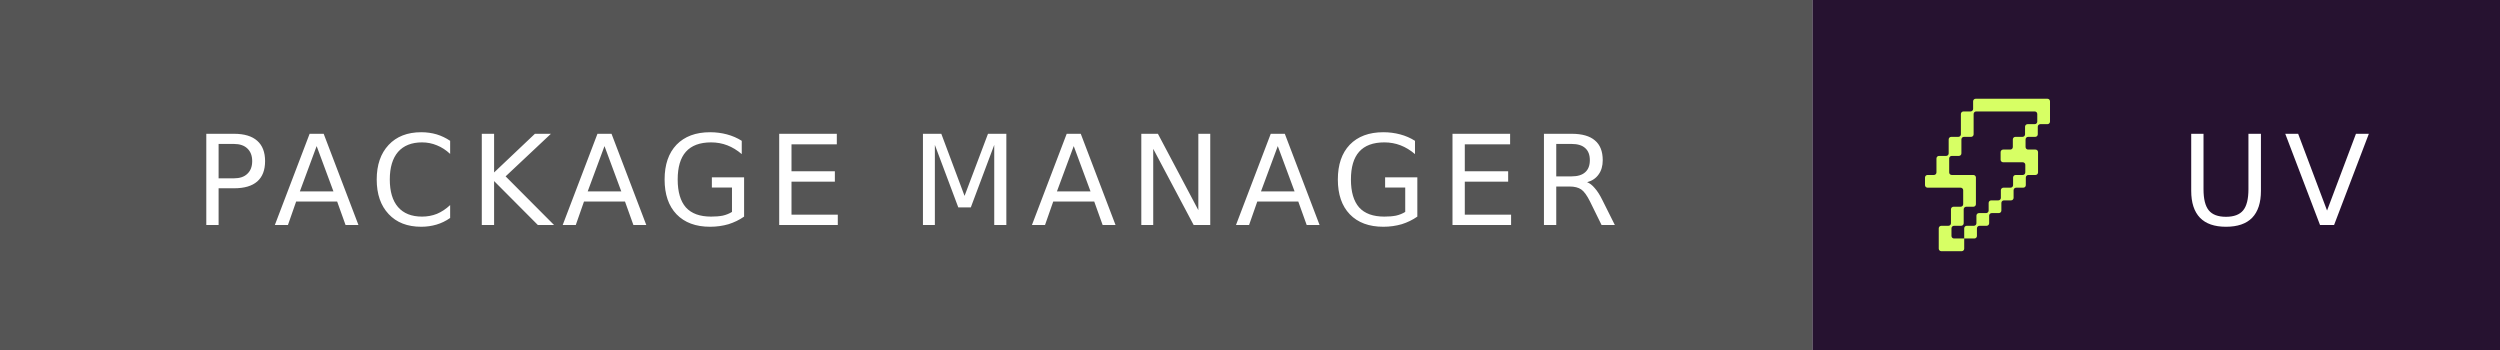
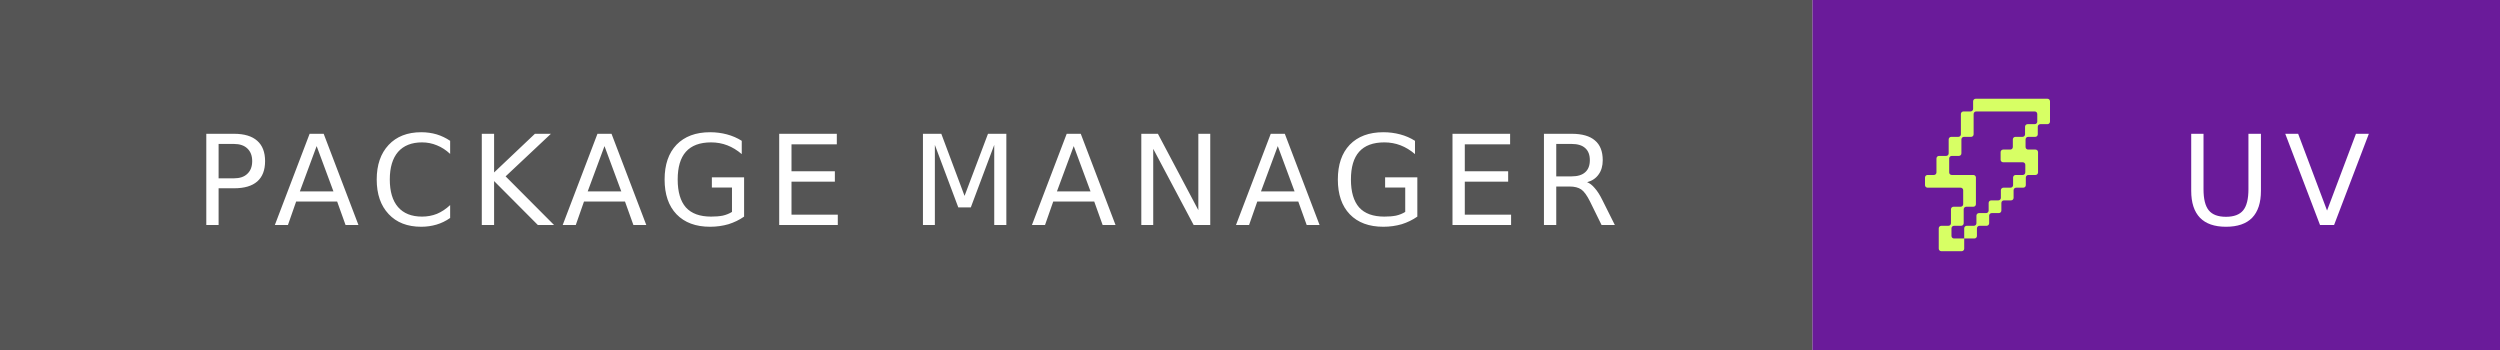
<svg xmlns="http://www.w3.org/2000/svg" width="200" height="28" role="img" aria-label="Package Manager: uv">
  <path fill="#555" d="M0 0h145v28H0z" />
-   <path fill="#261230" d="M145 0h55v28h-55z" />
+   <path fill="#6a1b9a" d="M145 0h55v28h-55z" />
  <g fill="#fff" text-anchor="middle" font-family="Verdana,Geneva,DejaVu Sans,sans-serif" font-size="10" letter-spacing="1">
    <text x="72.5" y="18">PACKAGE MANAGER</text>
    <text x="182" y="18">UV</text>
  </g>
  <g transform="translate(154 7.9) scale(0.01960784)">
    <path fill="#D7FF64" fill-rule="evenodd" clip-rule="evenodd" d="M206.701 0C200.964 0 196.314 4.641 196.314 10.367V41.467C196.314 47.192 191.663 51.833 185.927 51.833H156.843C151.107 51.833 146.456 56.475 146.456 62.2V145.133C146.456 150.859 141.806 155.5 136.069 155.5H106.986C101.249 155.5 96.599 160.141 96.599 165.867V222.883C96.599 228.609 91.948 233.25 86.212 233.25H57.128C51.392 233.25 46.741 237.891 46.741 243.617V300.633C46.741 306.359 42.091 311 36.354 311H10.387C4.65 311 0 315.641 0 321.367V352.467C0 358.192 4.65 362.833 10.387 362.833H145.418C151.154 362.833 155.804 367.475 155.804 373.2V430.217C155.804 435.942 151.154 440.583 145.418 440.583H116.334C110.597 440.583 105.947 445.225 105.947 450.95V507.967C105.947 513.692 101.297 518.333 95.56 518.333H66.477C60.74 518.333 56.09 522.975 56.09 528.7V611.633C56.09 617.359 60.74 622 66.477 622H149.572C155.309 622 159.959 617.359 159.959 611.633V570.167H201.507C207.244 570.167 211.894 565.525 211.894 559.8V528.7C211.894 522.975 216.544 518.333 222.281 518.333H251.365C257.101 518.333 261.752 513.692 261.752 507.967V476.867C261.752 471.141 266.402 466.5 272.138 466.5H301.222C306.959 466.5 311.609 461.859 311.609 456.133V425.033C311.609 419.308 316.259 414.667 321.996 414.667H351.079C356.816 414.667 361.466 410.025 361.466 404.3V373.2C361.466 367.475 366.117 362.833 371.853 362.833H400.937C406.673 362.833 411.324 358.192 411.324 352.467V321.367C411.324 315.641 415.974 311 421.711 311H450.794C456.531 311 461.181 306.359 461.181 300.633V217.7C461.181 211.975 456.531 207.333 450.794 207.333H420.672C414.936 207.333 410.285 202.692 410.285 196.967V165.867C410.285 160.141 414.936 155.5 420.672 155.5H449.756C455.492 155.5 460.143 150.859 460.143 145.133V114.033C460.143 108.308 464.793 103.667 470.53 103.667H499.613C505.35 103.667 510 99.025 510 93.3V10.367C510 4.641 505.35 0 499.613 0H206.701ZM168.269 440.583C162.532 440.583 157.882 445.225 157.882 450.95V507.967C157.882 513.692 153.231 518.333 147.495 518.333H118.411C112.675 518.333 108.024 522.975 108.024 528.7V559.8C108.024 565.525 112.675 570.167 118.411 570.167H159.959V528.7C159.959 522.975 164.61 518.333 170.346 518.333H199.43C205.166 518.333 209.817 513.692 209.817 507.967V476.867C209.817 471.141 214.467 466.5 220.204 466.5H249.287C255.024 466.5 259.674 461.859 259.674 456.133V425.033C259.674 419.308 264.325 414.667 270.061 414.667H299.145C304.881 414.667 309.532 410.025 309.532 404.3V373.2C309.532 367.475 314.182 362.833 319.919 362.833H349.002C354.739 362.833 359.389 358.192 359.389 352.467V321.367C359.389 315.641 364.039 311 369.776 311H398.859C404.596 311 409.246 306.359 409.246 300.633V269.533C409.246 263.808 404.596 259.167 398.859 259.167H318.88C313.143 259.167 308.493 254.525 308.493 248.8V217.7C308.493 211.975 313.143 207.333 318.88 207.333H347.963C353.7 207.333 358.35 202.692 358.35 196.967V165.867C358.35 160.141 363.001 155.5 368.737 155.5H397.821C403.557 155.5 408.208 150.859 408.208 145.133V114.033C408.208 108.308 412.858 103.667 418.595 103.667H447.678C453.415 103.667 458.065 99.025 458.065 93.3V62.2C458.065 56.475 453.415 51.833 447.678 51.833H208.778C203.041 51.833 198.391 56.475 198.391 62.2V145.133C198.391 150.859 193.741 155.5 188.004 155.5H158.921C153.184 155.5 148.534 160.141 148.534 165.867V222.883C148.534 228.609 143.883 233.25 138.147 233.25H109.063C103.327 233.25 98.676 237.891 98.676 243.617V300.633C98.676 306.359 103.327 311 109.063 311H197.352C203.089 311 207.739 315.641 207.739 321.367V430.217C207.739 435.942 203.089 440.583 197.352 440.583H168.269Z" />
  </g>
</svg>
